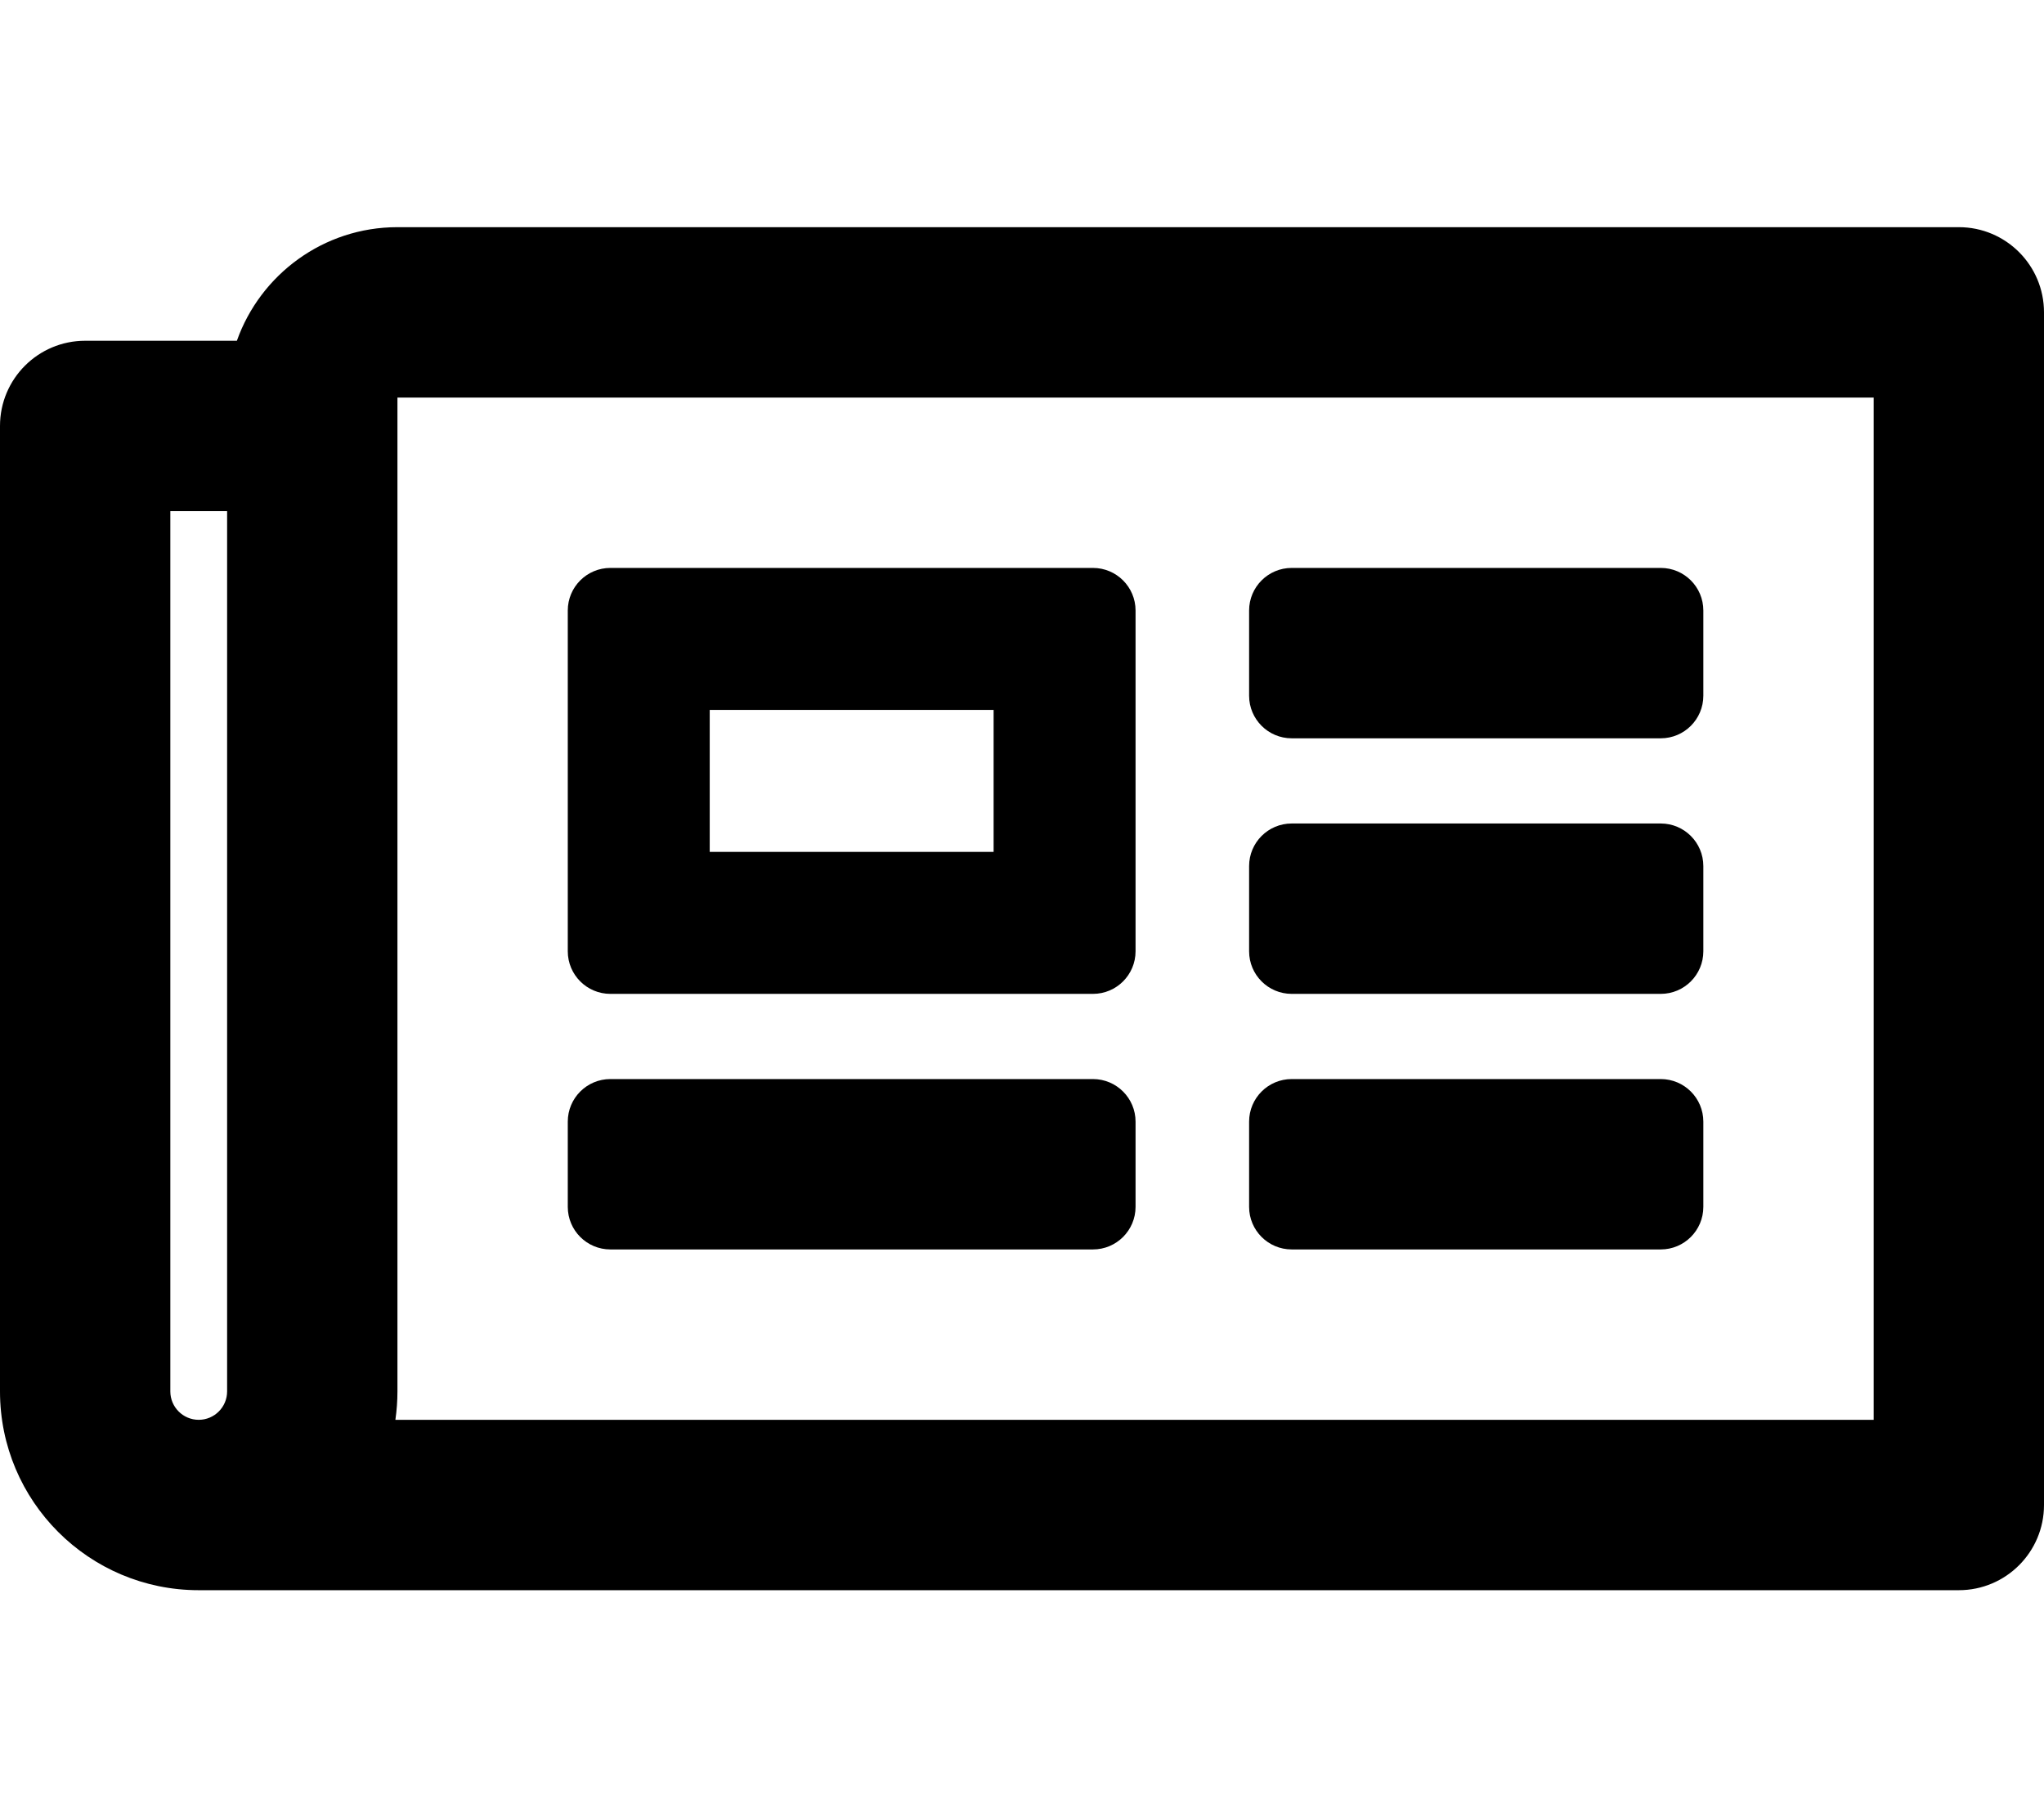
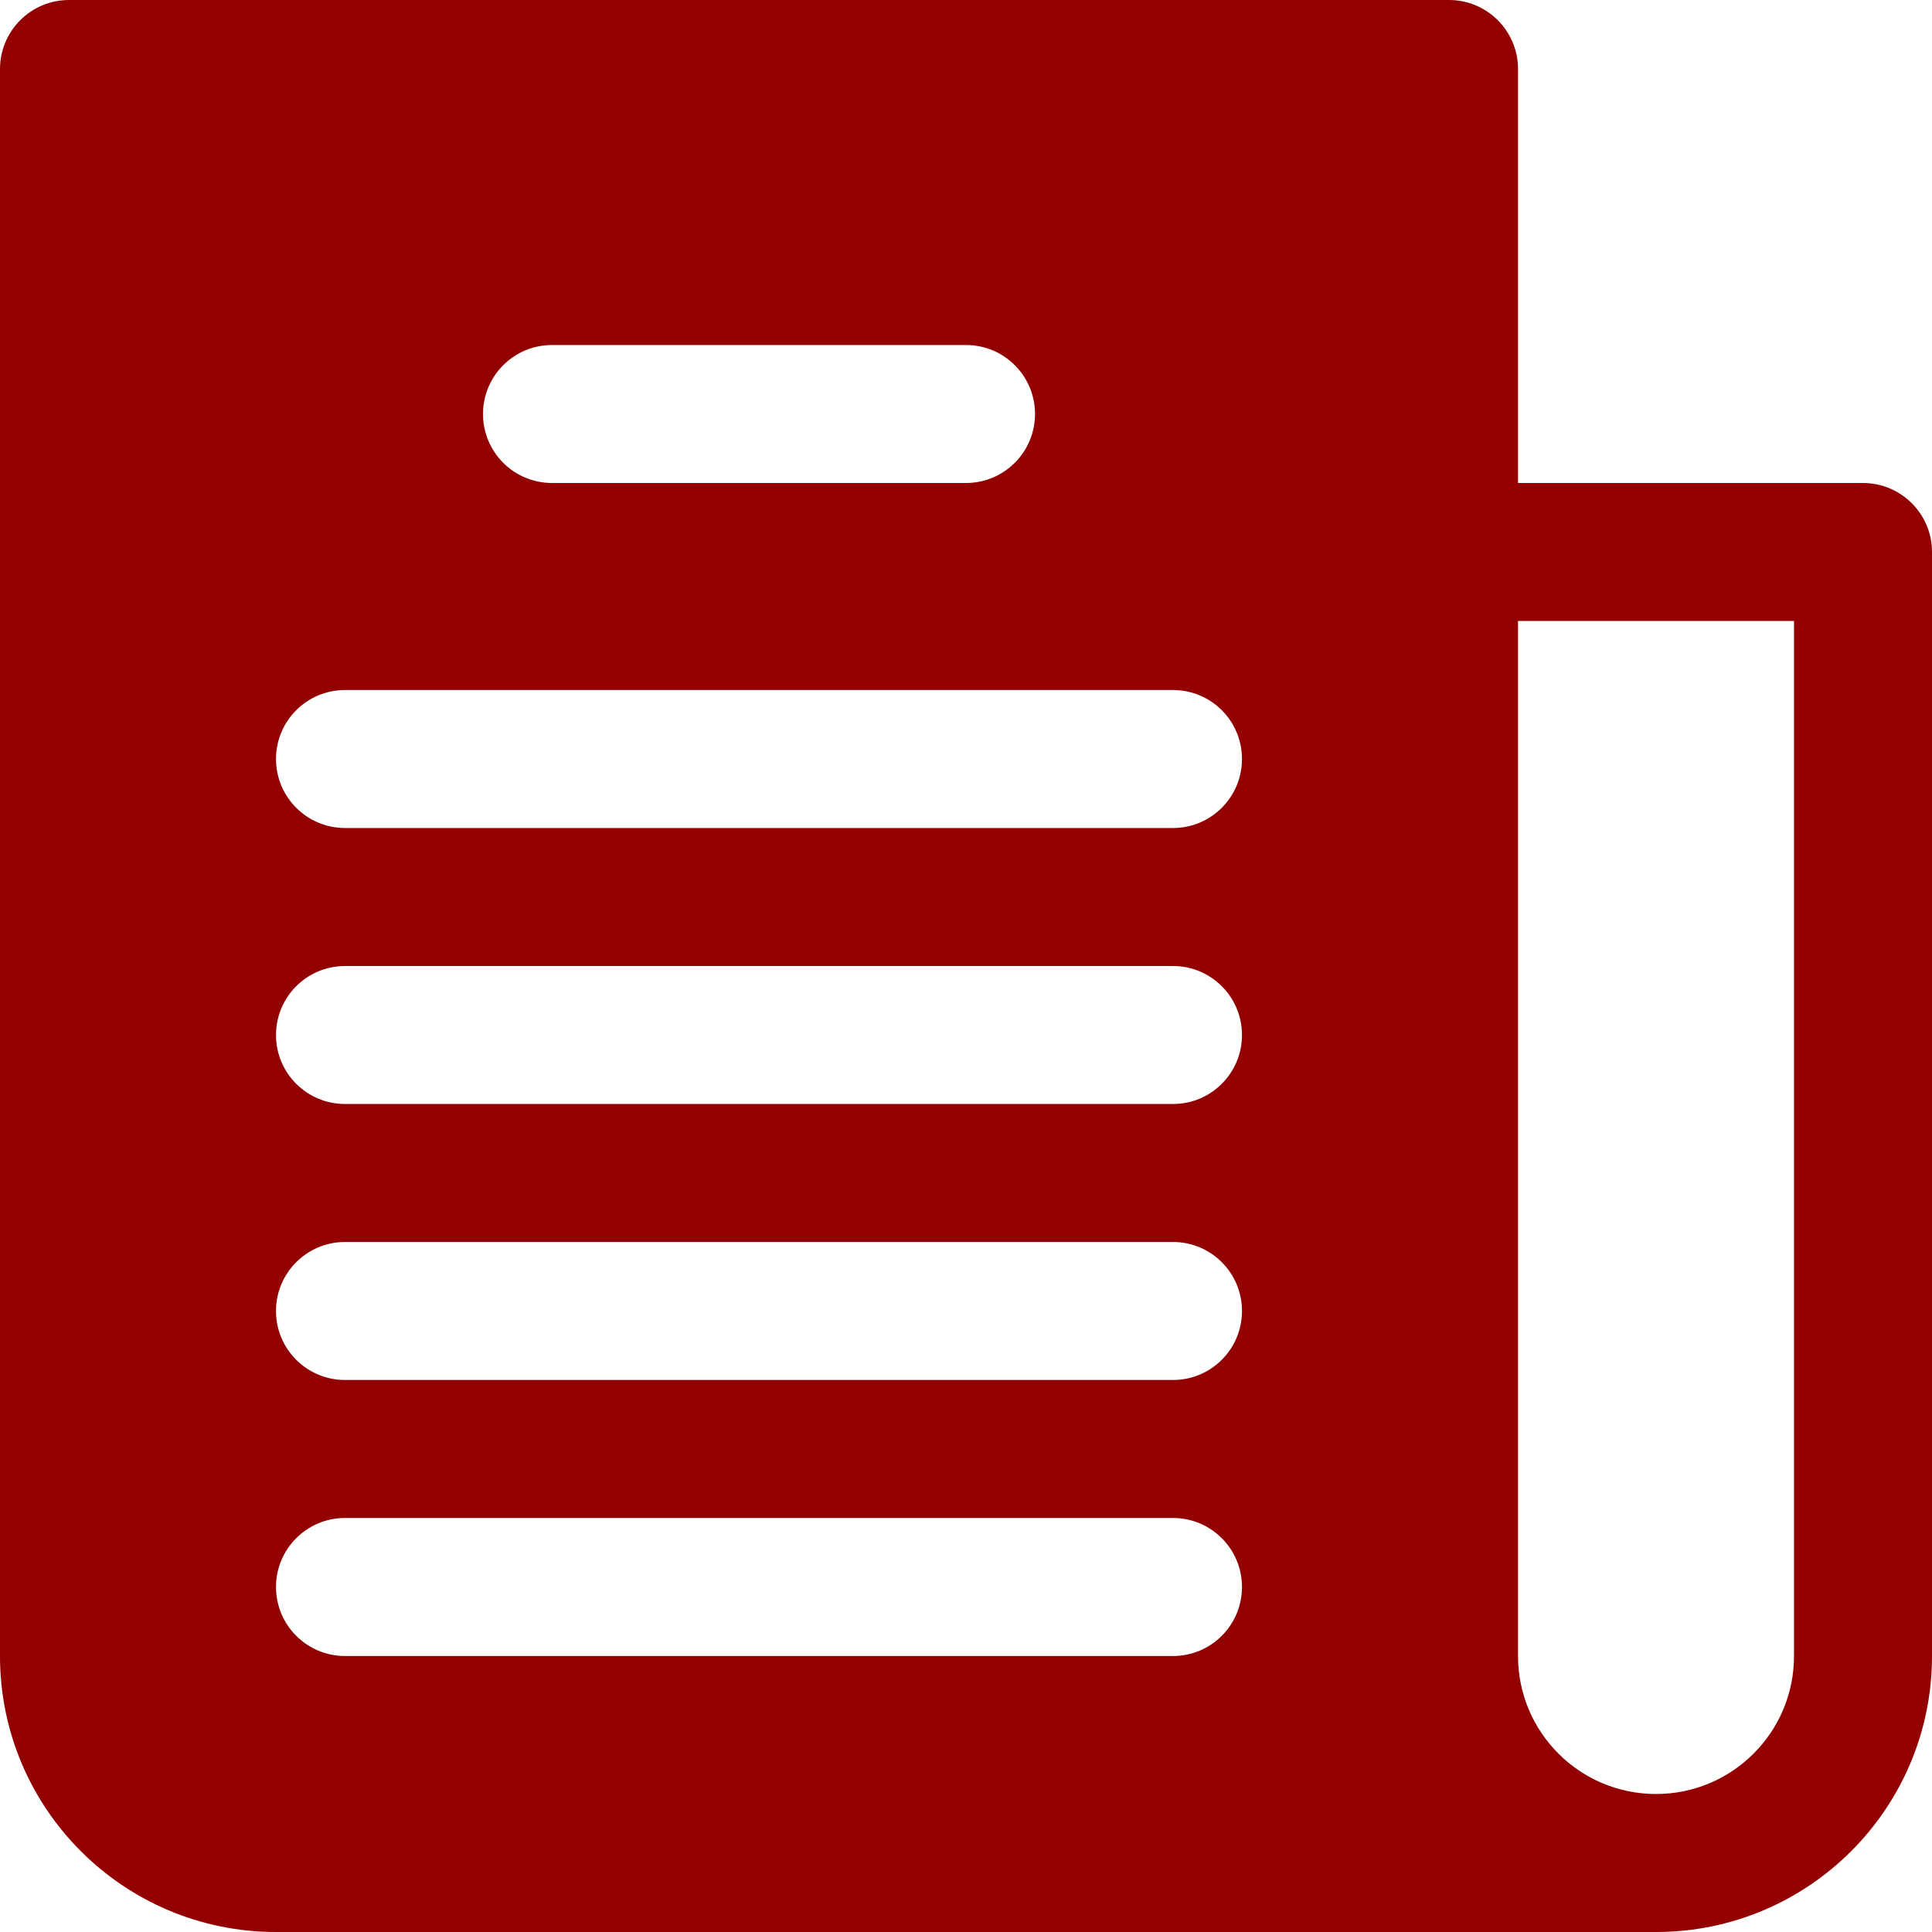
- <svg xmlns="http://www.w3.org/2000/svg" aria-hidden="true" focusable="false" data-prefix="far" data-icon="newspaper" class="svg-inline--fa fa-newspaper fa-w-18" role="img" viewBox="0 0 576 512">
-   <path fill="currentColor" d="M552 64H112c-20.858 0-38.643 13.377-45.248 32H24c-13.255 0-24 10.745-24 24v272c0 30.928 25.072 56 56 56h496c13.255 0 24-10.745 24-24V88c0-13.255-10.745-24-24-24zM48 392V144h16v248c0 4.411-3.589 8-8 8s-8-3.589-8-8zm480 8H111.422c.374-2.614.578-5.283.578-8V112h416v288zM172 280h136c6.627 0 12-5.373 12-12v-96c0-6.627-5.373-12-12-12H172c-6.627 0-12 5.373-12 12v96c0 6.627 5.373 12 12 12zm28-80h80v40h-80v-40zm-40 140v-24c0-6.627 5.373-12 12-12h136c6.627 0 12 5.373 12 12v24c0 6.627-5.373 12-12 12H172c-6.627 0-12-5.373-12-12zm192 0v-24c0-6.627 5.373-12 12-12h104c6.627 0 12 5.373 12 12v24c0 6.627-5.373 12-12 12H364c-6.627 0-12-5.373-12-12zm0-144v-24c0-6.627 5.373-12 12-12h104c6.627 0 12 5.373 12 12v24c0 6.627-5.373 12-12 12H364c-6.627 0-12-5.373-12-12zm0 72v-24c0-6.627 5.373-12 12-12h104c6.627 0 12 5.373 12 12v24c0 6.627-5.373 12-12 12H364c-6.627 0-12-5.373-12-12z" />
+ <svg xmlns="http://www.w3.org/2000/svg" width="40" height="40" viewBox="0 0 40 40" fill="none">
+   <path d="M38.571 10H31.429V1.429C31.429 0.64 30.789 0 30 0H1.429C0.64 0 0 0.64 0 1.429V34.286C0 37.442 2.558 40 5.714 40H34.286C37.442 40 40 37.442 40 34.286V11.428C40 10.64 39.36 10 38.571 10ZM11.428 7.143H20C20.789 7.143 21.429 7.782 21.429 8.571C21.429 9.36 20.789 10 20 10H11.428C10.639 10 10 9.36 10 8.571C10 7.782 10.64 7.143 11.428 7.143ZM24.286 34.286H7.143C6.354 34.286 5.714 33.646 5.714 32.857C5.714 32.068 6.354 31.428 7.143 31.428H24.286C25.075 31.428 25.714 32.068 25.714 32.857C25.714 33.646 25.075 34.286 24.286 34.286ZM24.286 28.571H7.143C6.354 28.571 5.714 27.932 5.714 27.143C5.714 26.354 6.354 25.714 7.143 25.714H24.286C25.075 25.714 25.714 26.354 25.714 27.143C25.714 27.932 25.075 28.571 24.286 28.571ZM24.286 22.857H7.143C6.354 22.857 5.714 22.218 5.714 21.429C5.714 20.64 6.354 20 7.143 20H24.286C25.075 20 25.714 20.64 25.714 21.429C25.714 22.218 25.075 22.857 24.286 22.857ZM24.286 17.143H7.143C6.354 17.143 5.714 16.503 5.714 15.714C5.714 14.925 6.354 14.286 7.143 14.286H24.286C25.075 14.286 25.714 14.925 25.714 15.714C25.714 16.503 25.075 17.143 24.286 17.143ZM37.143 34.286C37.143 35.864 35.864 37.143 34.286 37.143C32.708 37.143 31.429 35.864 31.429 34.286V12.857H37.143V34.286H37.143Z" fill="#930000" />
</svg>
